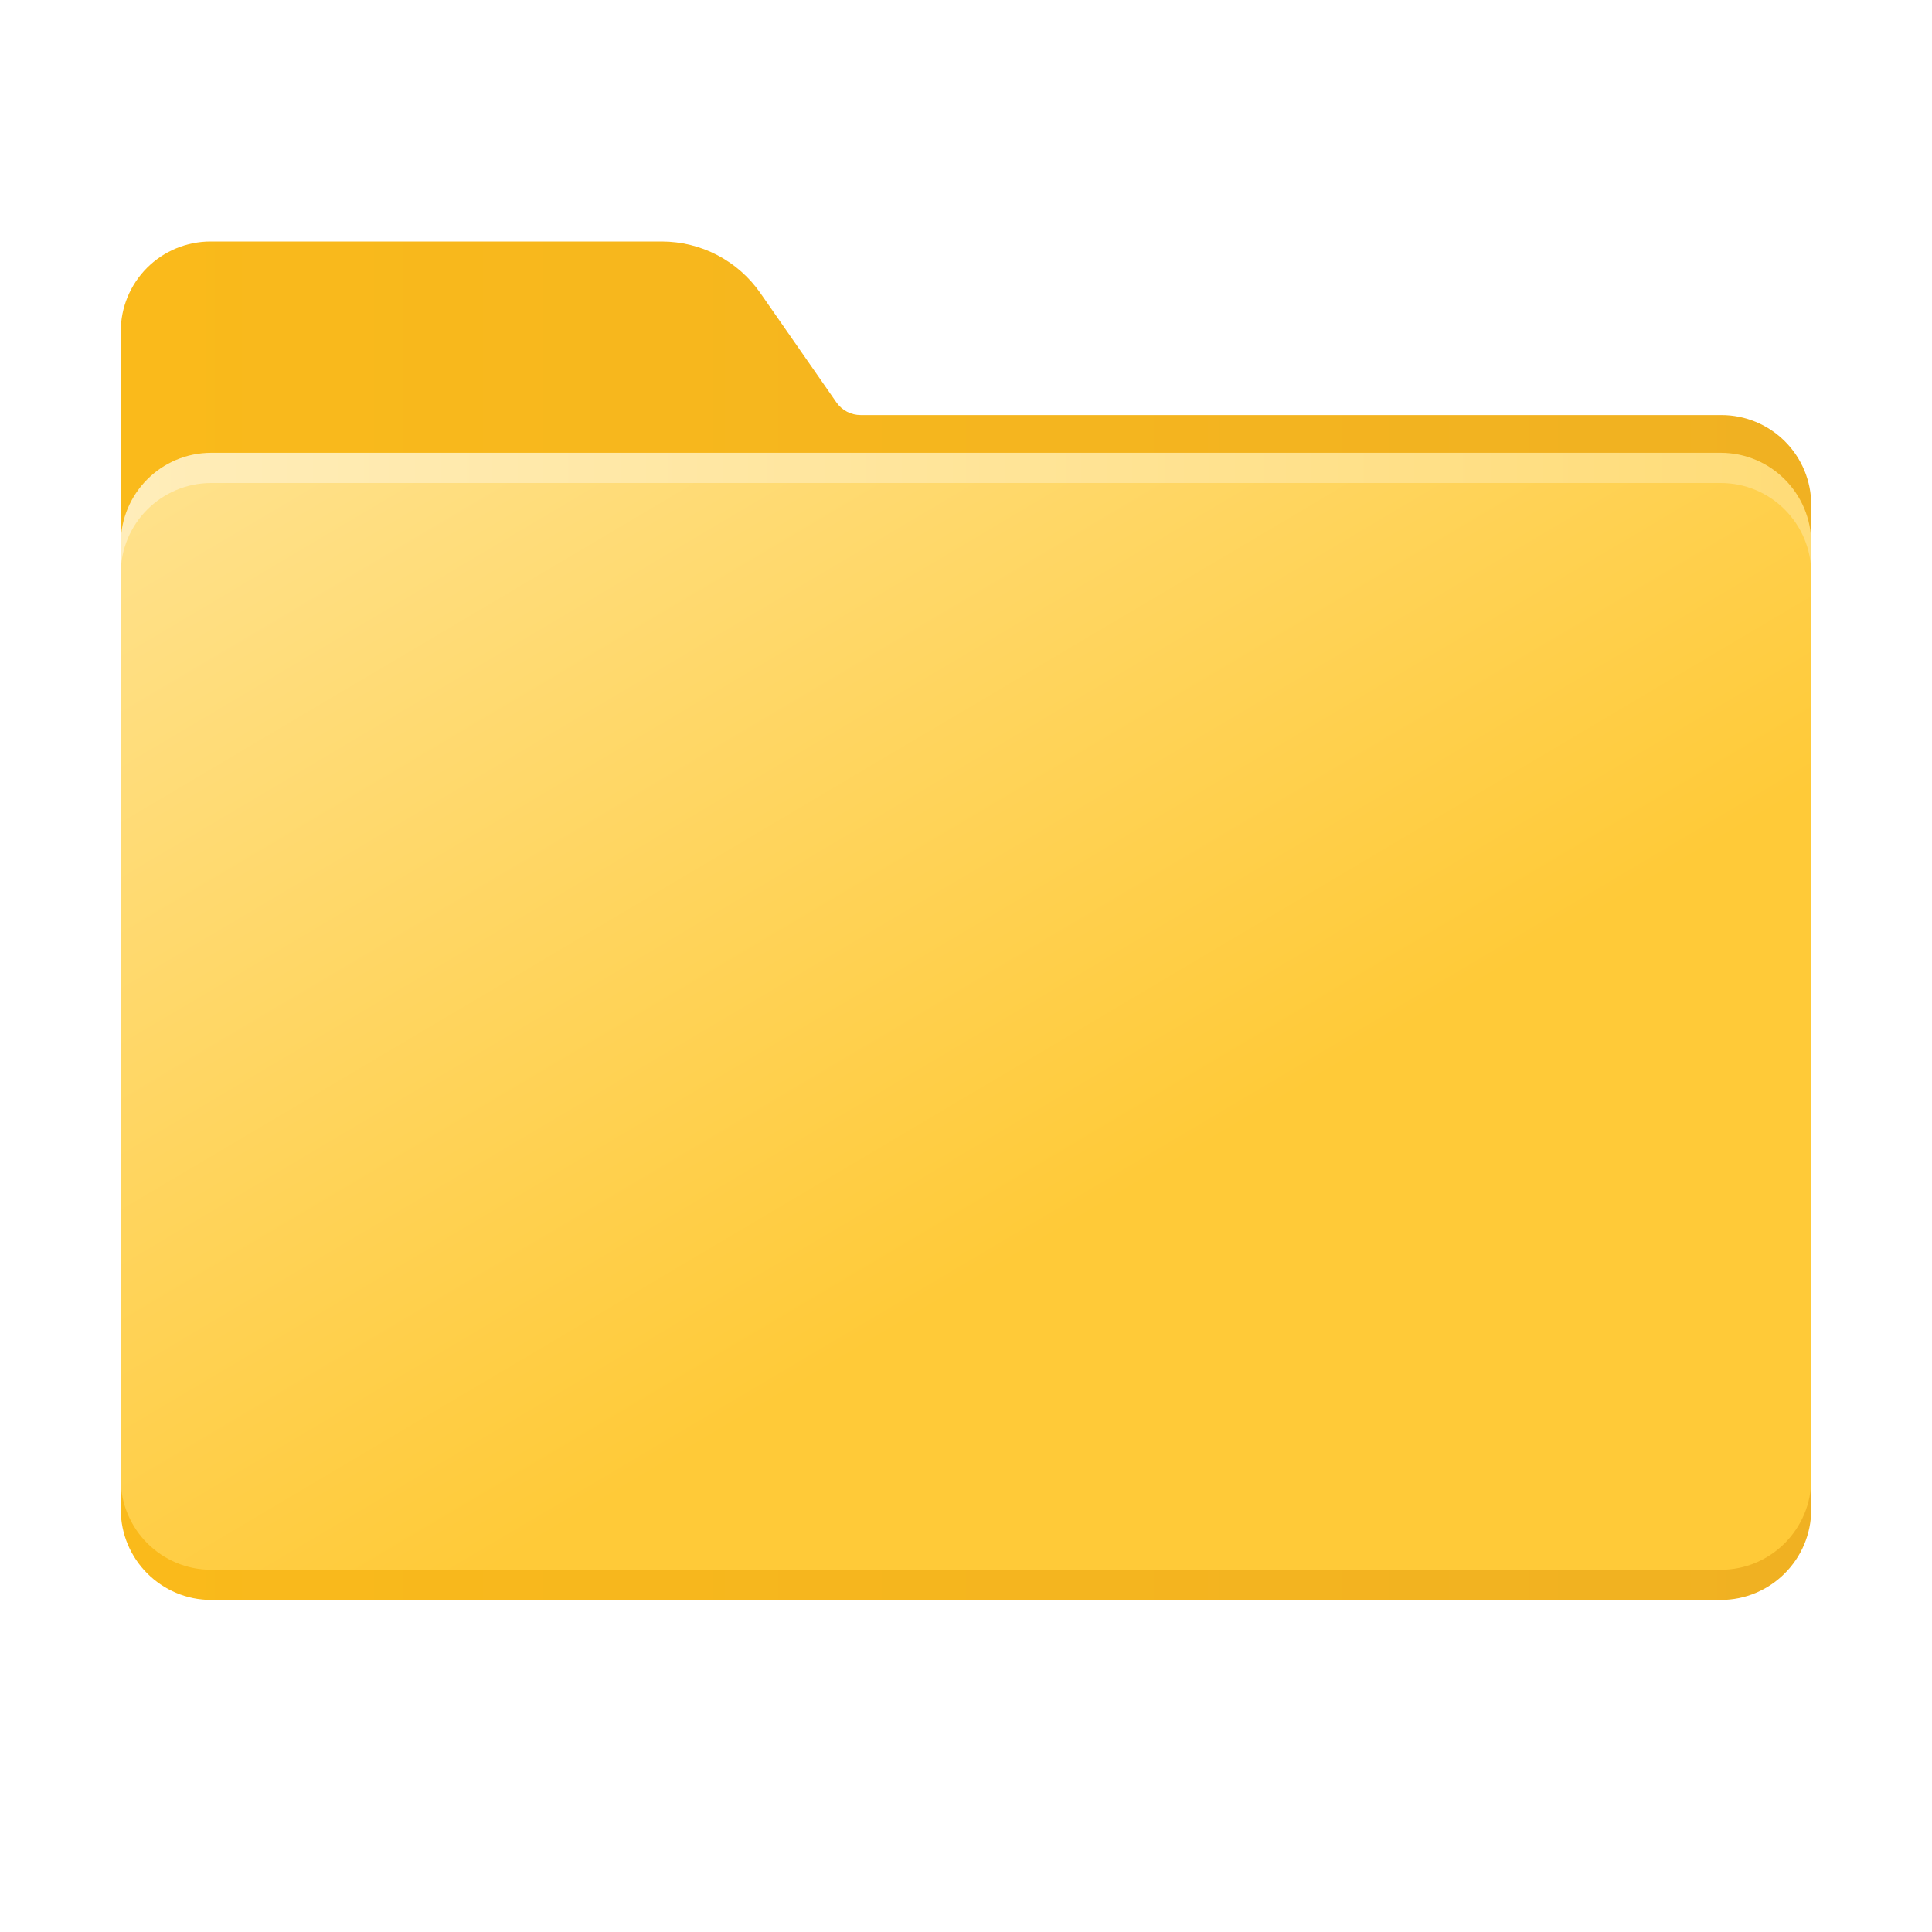
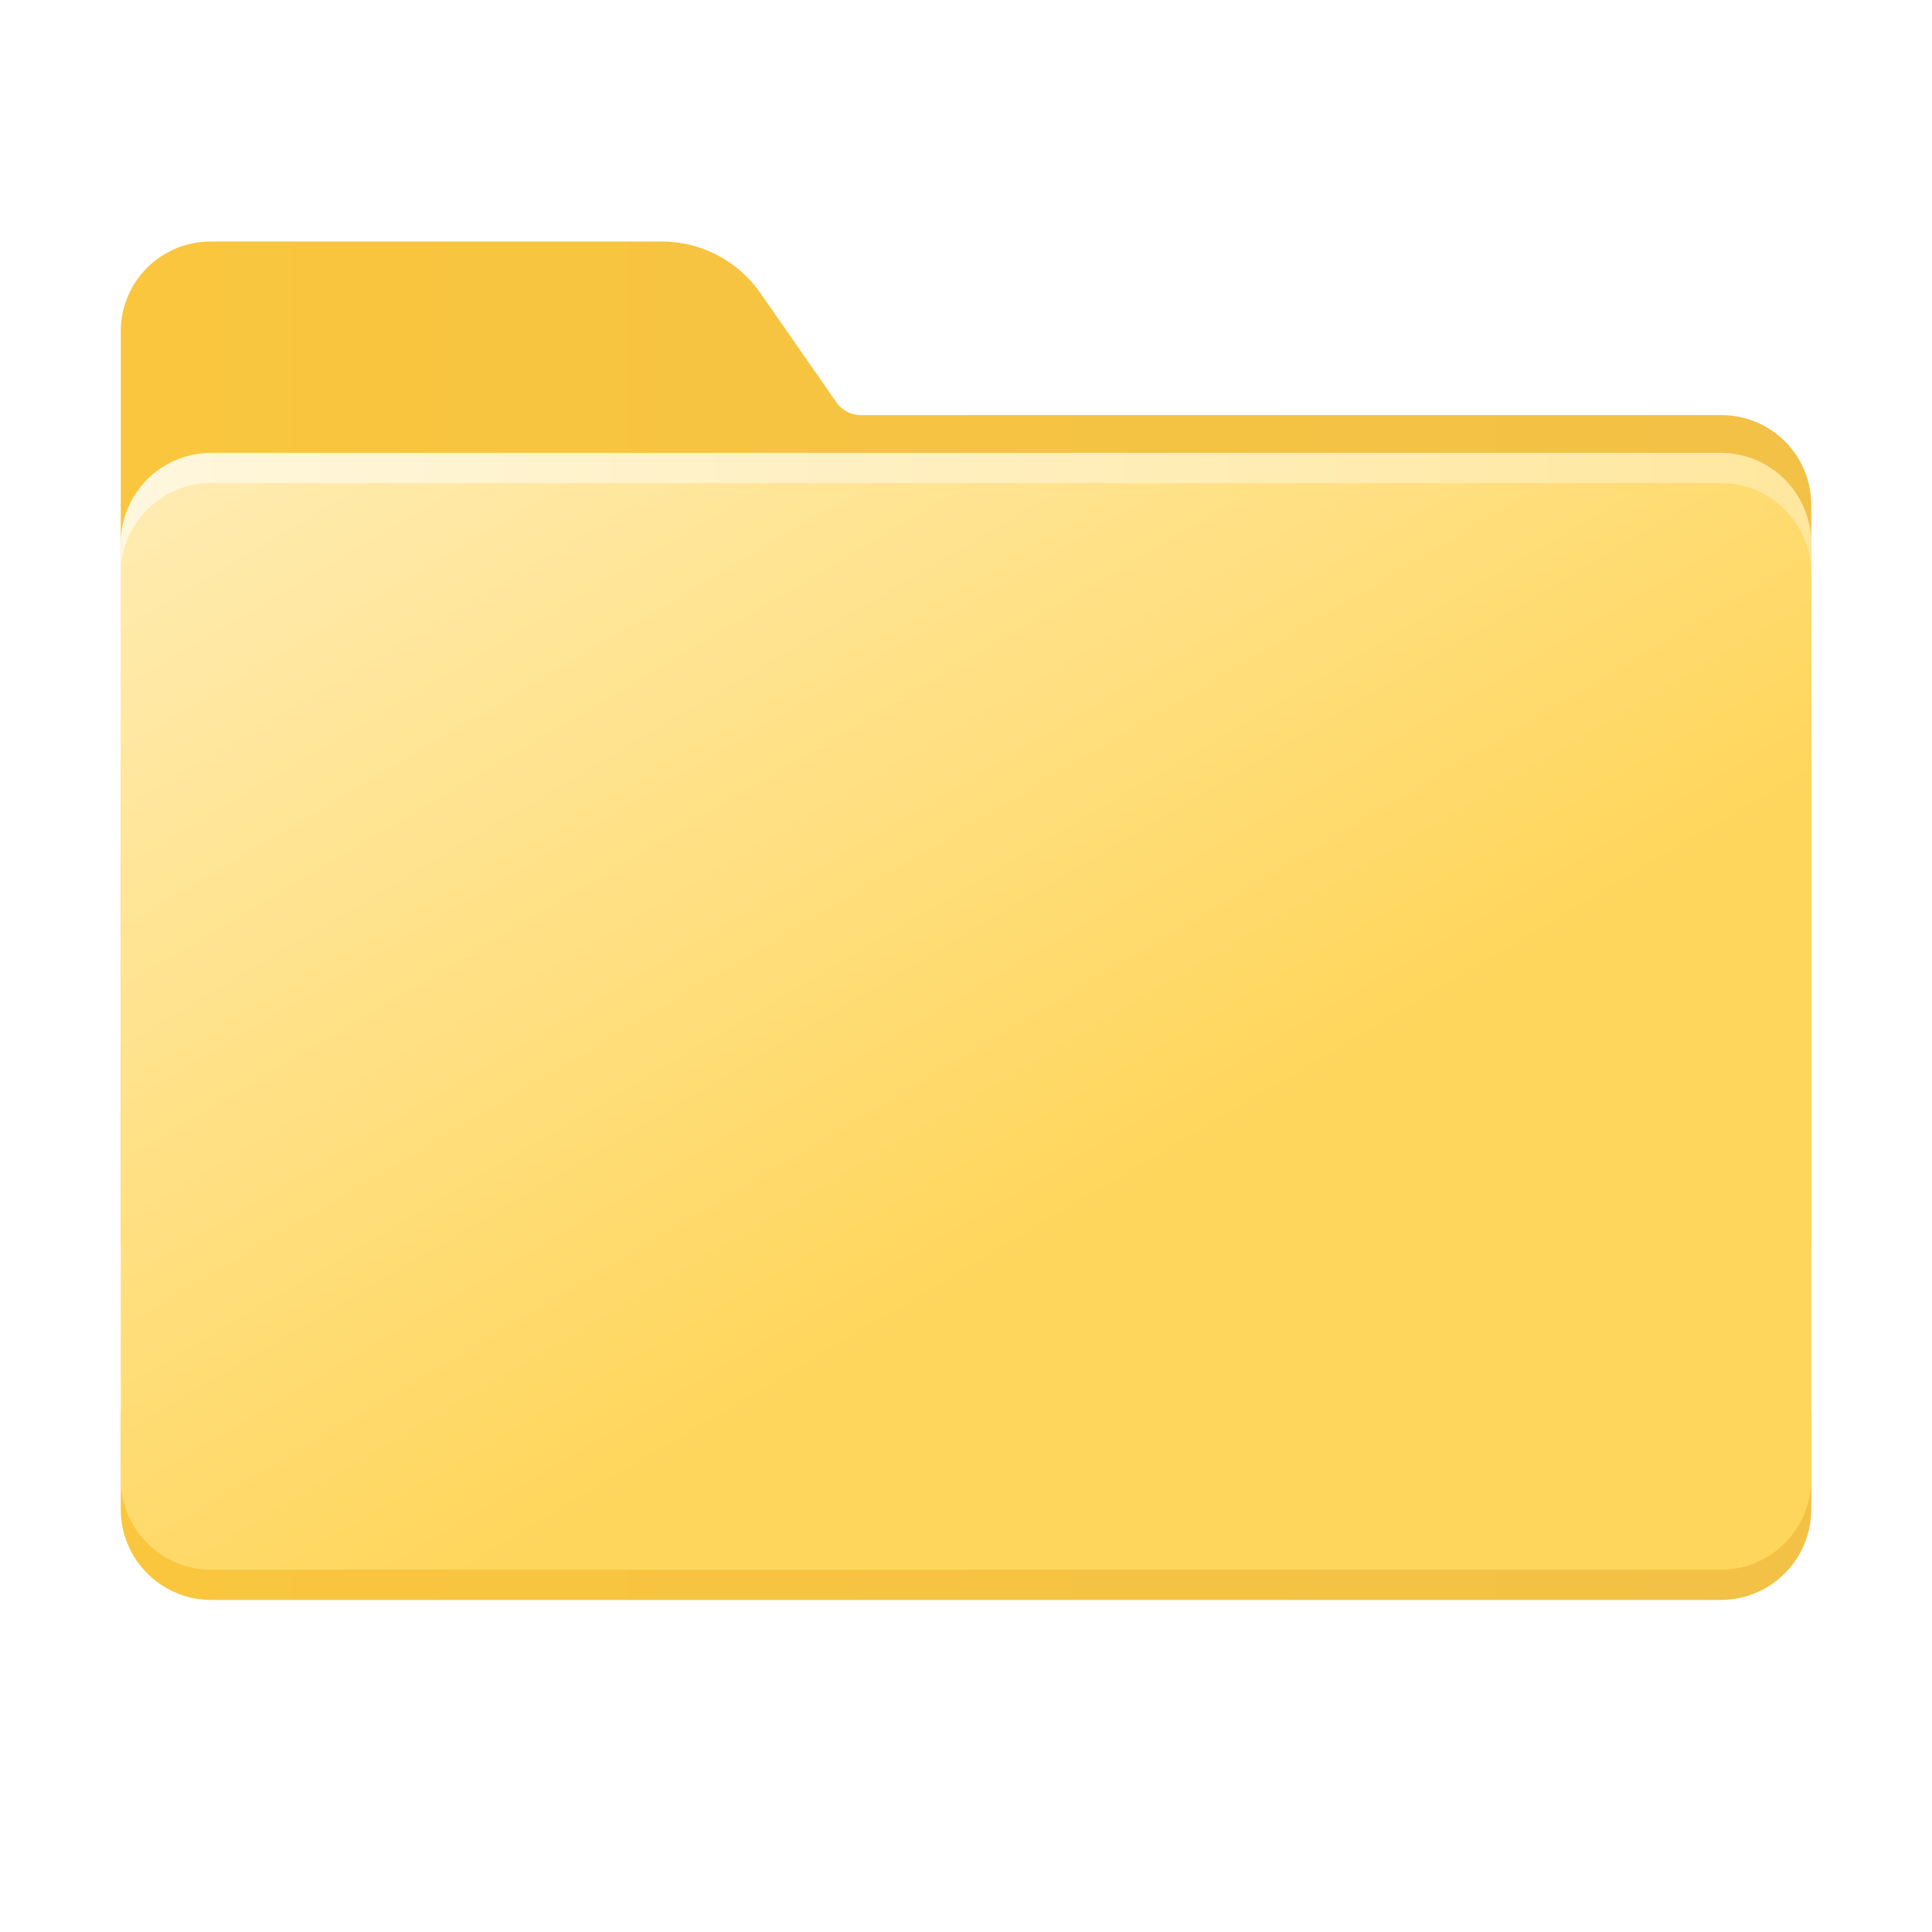
<svg xmlns="http://www.w3.org/2000/svg" width="256" height="256" viewBox="0 0 256 256" fill="none">
  <defs>
    <linearGradient id="gradient_1" gradientUnits="userSpaceOnUse" x1="0" y1="32" x2="224" y2="32">
-       <stop offset="0" stop-color="#FABA1B" />
-       <stop offset="1" stop-color="#F0B122" />
+       <stop offset="0" stop-color="#FAC63E" />
+       <stop offset="1" stop-color="#F2C146" />
    </linearGradient>
    <linearGradient id="gradient_2" gradientUnits="userSpaceOnUse" x1="0" y1="28" x2="224" y2="28">
-       <stop offset="0" stop-color="#FABA1B" />
-       <stop offset="1" stop-color="#F0B122" />
+       <stop offset="0" stop-color="#FAC63E" />
+       <stop offset="1" stop-color="#F2C146" />
    </linearGradient>
    <linearGradient id="gradient_3" gradientUnits="userSpaceOnUse" x1="0" y1="26" x2="224" y2="26">
-       <stop offset="0" stop-color="#FFEDBA" />
-       <stop offset="1" stop-color="#FFDC78" />
+       <stop offset="0" stop-color="#FFF7DE" />
+       <stop offset="1" stop-color="#FFE79E" />
    </linearGradient>
    <linearGradient id="gradient_4" gradientUnits="userSpaceOnUse" x1="0" y1="-32" x2="90" y2="120">
-       <stop offset="0" stop-color="#FFE69C" />
-       <stop offset="1" stop-color="#FFCA38" />
+       <stop offset="0" stop-color="#FFF0C2" />
+       <stop offset="1" stop-color="#FFD65C" />
    </linearGradient>
  </defs>
  <g>
    <g transform="translate(16 32)">
      <path d="M12 0L212 0C218.628 0 224 5.372 224 12L224 24C224 30.628 218.628 36 212 36L12 36C5.372 36 0 30.628 0 24L0 12C0 5.372 5.372 0 12 0L12 0Z" fill="url(#gradient_1)" transform="translate(0 144)" />
      <path d="M11.898 0L71.693 0Q72.171 0 72.649 0.029Q73.127 0.058 73.602 0.115Q74.077 0.173 74.548 0.258Q75.019 0.344 75.484 0.459Q75.948 0.573 76.406 0.714Q76.863 0.856 77.31 1.025Q77.758 1.195 78.195 1.39Q78.632 1.586 79.056 1.808Q79.48 2.029 79.89 2.276Q80.3 2.523 80.694 2.794Q81.089 3.065 81.466 3.359Q81.844 3.653 82.203 3.97Q82.562 4.286 82.901 4.623Q83.241 4.961 83.559 5.318Q83.878 5.675 84.174 6.051Q84.471 6.427 84.744 6.819L94.836 21.327Q94.971 21.52 95.127 21.695Q95.283 21.871 95.46 22.026Q95.636 22.182 95.83 22.315Q96.023 22.448 96.232 22.557Q96.44 22.665 96.66 22.748Q96.88 22.831 97.108 22.887Q97.336 22.944 97.57 22.972Q97.803 23 98.038 23L212.102 23Q212.394 23 212.686 23.014Q212.977 23.029 213.268 23.057Q213.559 23.086 213.848 23.129Q214.137 23.172 214.423 23.229Q214.71 23.286 214.993 23.357Q215.276 23.428 215.556 23.512Q215.835 23.597 216.11 23.696Q216.385 23.794 216.655 23.906Q216.925 24.017 217.189 24.142Q217.453 24.267 217.711 24.405Q217.968 24.543 218.219 24.693Q218.469 24.843 218.712 25.005Q218.955 25.168 219.19 25.342Q219.424 25.516 219.65 25.701Q219.876 25.886 220.092 26.082Q220.309 26.279 220.515 26.485Q220.722 26.692 220.918 26.908Q221.114 27.124 221.299 27.35Q221.485 27.576 221.659 27.811Q221.833 28.045 221.995 28.288Q222.157 28.531 222.308 28.782Q222.458 29.032 222.595 29.29Q222.733 29.547 222.858 29.811Q222.983 30.075 223.095 30.345Q223.206 30.615 223.305 30.89Q223.403 31.165 223.488 31.445Q223.573 31.724 223.644 32.007Q223.715 32.291 223.772 32.577Q223.829 32.864 223.872 33.153Q223.914 33.442 223.943 33.732Q223.972 34.023 223.986 34.315Q224 34.606 224 34.898L224 132.102Q224 132.394 223.986 132.685Q223.971 132.977 223.943 133.268Q223.914 133.559 223.871 133.847Q223.828 134.136 223.771 134.423Q223.714 134.709 223.643 134.993Q223.572 135.276 223.488 135.556Q223.403 135.835 223.304 136.11Q223.206 136.385 223.094 136.655Q222.982 136.925 222.858 137.189Q222.733 137.453 222.595 137.71Q222.457 137.968 222.307 138.219Q222.157 138.469 221.995 138.712Q221.832 138.955 221.658 139.189Q221.484 139.424 221.299 139.65Q221.114 139.876 220.918 140.092Q220.722 140.309 220.515 140.515Q220.309 140.722 220.092 140.918Q219.876 141.114 219.65 141.299Q219.424 141.484 219.189 141.658Q218.955 141.832 218.712 141.995Q218.469 142.157 218.219 142.307Q217.968 142.457 217.71 142.595Q217.453 142.733 217.189 142.858Q216.925 142.983 216.655 143.094Q216.385 143.206 216.11 143.304Q215.835 143.403 215.556 143.488Q215.276 143.572 214.993 143.643Q214.709 143.714 214.423 143.771Q214.136 143.828 213.847 143.871Q213.559 143.914 213.268 143.943Q212.977 143.971 212.685 143.986Q212.394 144 212.102 144L11.898 144Q11.606 144 11.315 143.986Q11.023 143.971 10.732 143.943Q10.441 143.914 10.153 143.871Q9.864 143.828 9.577 143.771Q9.291 143.714 9.007 143.643Q8.724 143.572 8.444 143.488Q8.165 143.403 7.89 143.304Q7.615 143.206 7.345 143.094Q7.075 142.982 6.811 142.858Q6.547 142.733 6.29 142.595Q6.032 142.457 5.781 142.307Q5.531 142.157 5.288 141.995Q5.045 141.832 4.811 141.658Q4.576 141.484 4.35 141.299Q4.124 141.114 3.908 140.918Q3.692 140.722 3.485 140.515Q3.278 140.308 3.082 140.092Q2.886 139.876 2.701 139.65Q2.516 139.424 2.342 139.189Q2.168 138.955 2.005 138.712Q1.843 138.469 1.693 138.219Q1.543 137.968 1.405 137.71Q1.267 137.453 1.142 137.189Q1.017 136.925 0.906 136.655Q0.794 136.385 0.696 136.11Q0.597 135.835 0.512 135.555Q0.428 135.276 0.357 134.993Q0.286 134.709 0.229 134.423Q0.172 134.136 0.129 133.847Q0.086 133.559 0.057 133.268Q0.029 132.977 0.014 132.685Q0 132.394 0 132.102L0 11.898Q0 11.606 0.014 11.315Q0.029 11.023 0.057 10.732Q0.086 10.441 0.129 10.153Q0.172 9.864 0.229 9.577Q0.286 9.291 0.357 9.007Q0.428 8.724 0.512 8.444Q0.597 8.165 0.696 7.89Q0.794 7.615 0.906 7.345Q1.017 7.075 1.142 6.811Q1.267 6.547 1.405 6.29Q1.543 6.032 1.693 5.781Q1.843 5.531 2.005 5.288Q2.168 5.045 2.342 4.811Q2.516 4.576 2.701 4.35Q2.886 4.124 3.082 3.908Q3.278 3.692 3.485 3.485Q3.692 3.278 3.908 3.082Q4.124 2.886 4.35 2.701Q4.576 2.516 4.811 2.342Q5.045 2.168 5.288 2.005Q5.531 1.843 5.781 1.693Q6.032 1.543 6.29 1.405Q6.547 1.267 6.811 1.142Q7.075 1.017 7.345 0.906Q7.615 0.794 7.89 0.696Q8.165 0.597 8.444 0.512Q8.724 0.428 9.007 0.357Q9.291 0.286 9.577 0.229Q9.864 0.172 10.153 0.129Q10.441 0.086 10.732 0.057Q11.023 0.029 11.315 0.014Q11.606 0 11.898 0L11.898 0Z" fill="url(#gradient_2)" fill-rule="evenodd" />
      <path d="M12 0L212 0C218.628 0 224 5.372 224 12L224 40C224 46.628 218.628 52 212 52L12 52C5.372 52 0 46.628 0 40L0 12C0 5.372 5.372 0 12 0L12 0Z" fill="url(#gradient_3)" transform="translate(0 28)" />
      <path d="M12 0L212 0C218.628 0 224 5.372 224 12L224 132C224 138.628 218.628 144 212 144L12 144C5.372 144 0 138.628 0 132L0 12C0 5.372 5.372 0 12 0L12 0Z" fill="url(#gradient_4)" transform="translate(0 32)" />
    </g>
  </g>
</svg>
